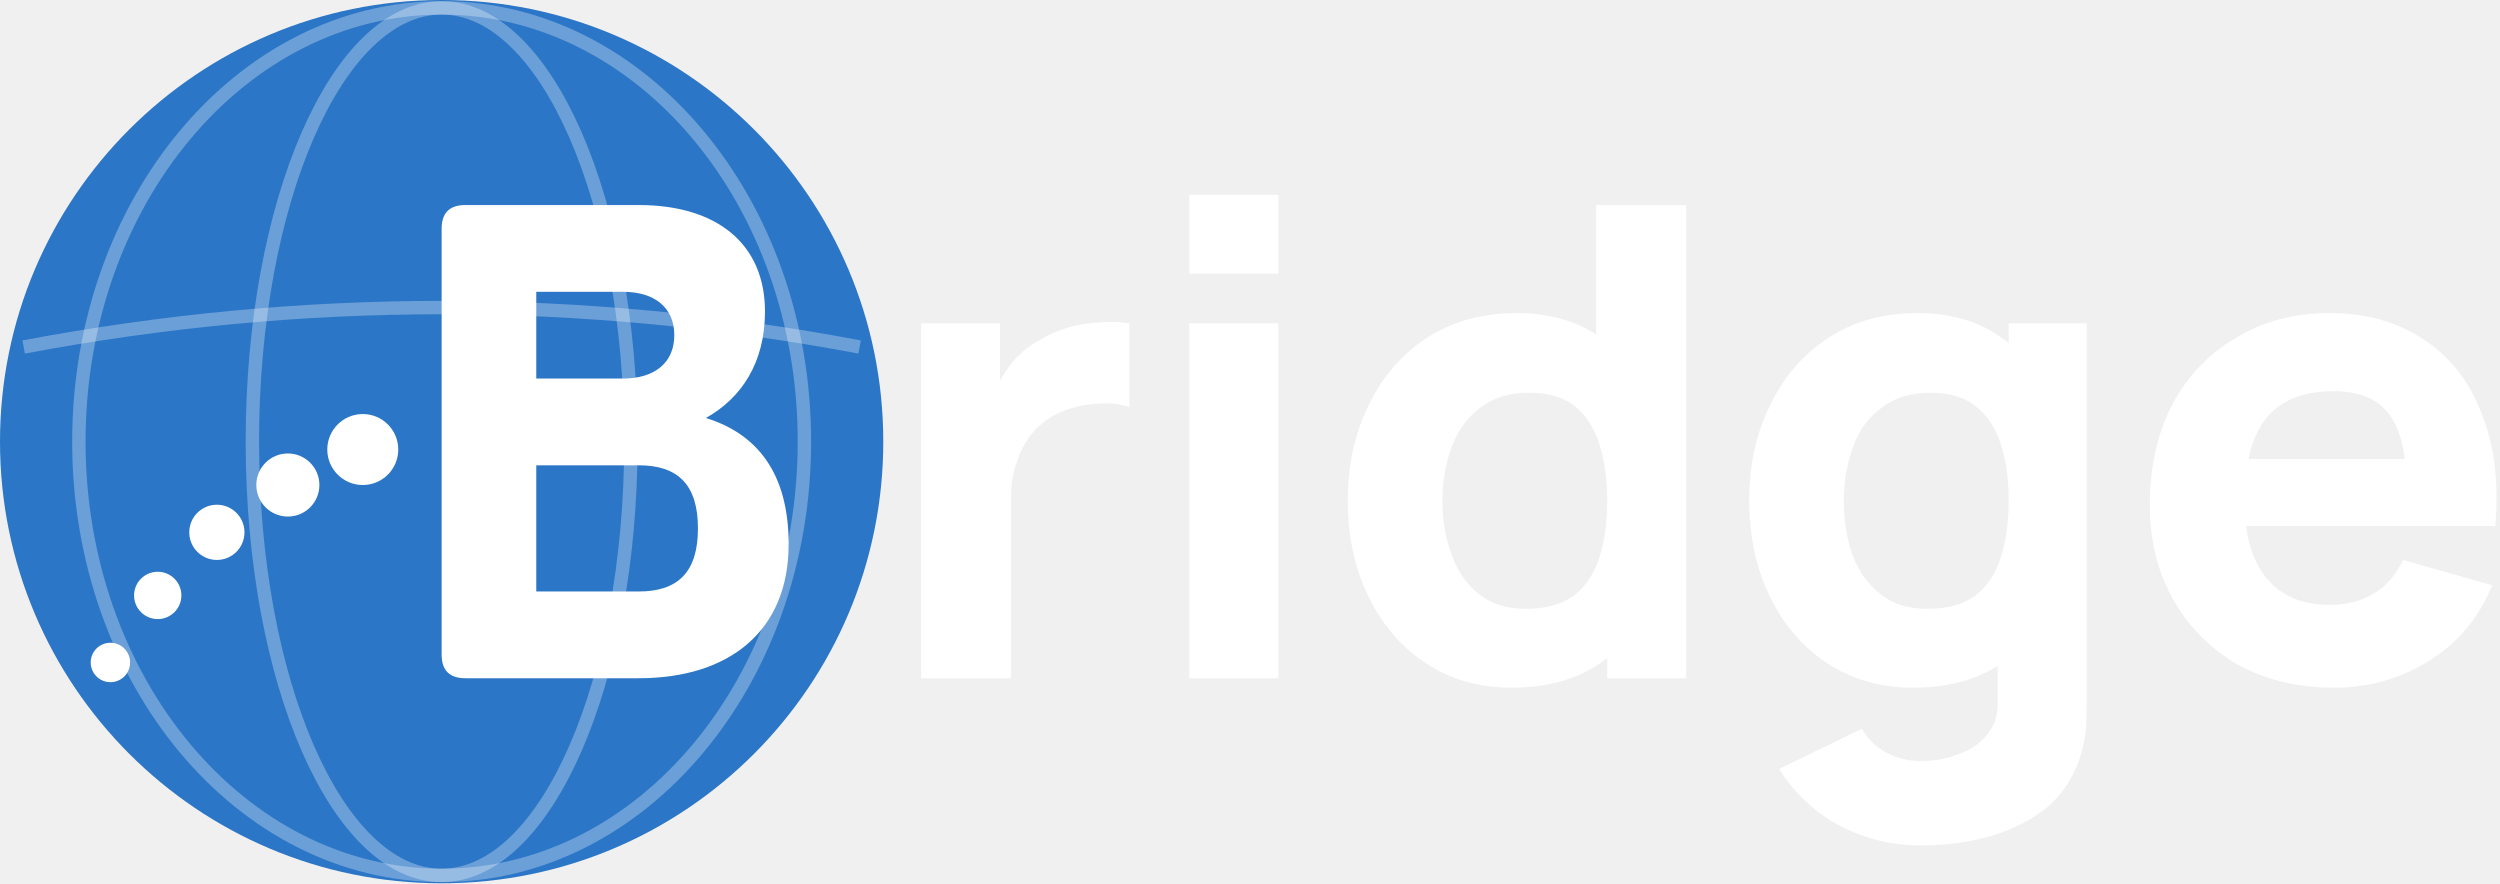
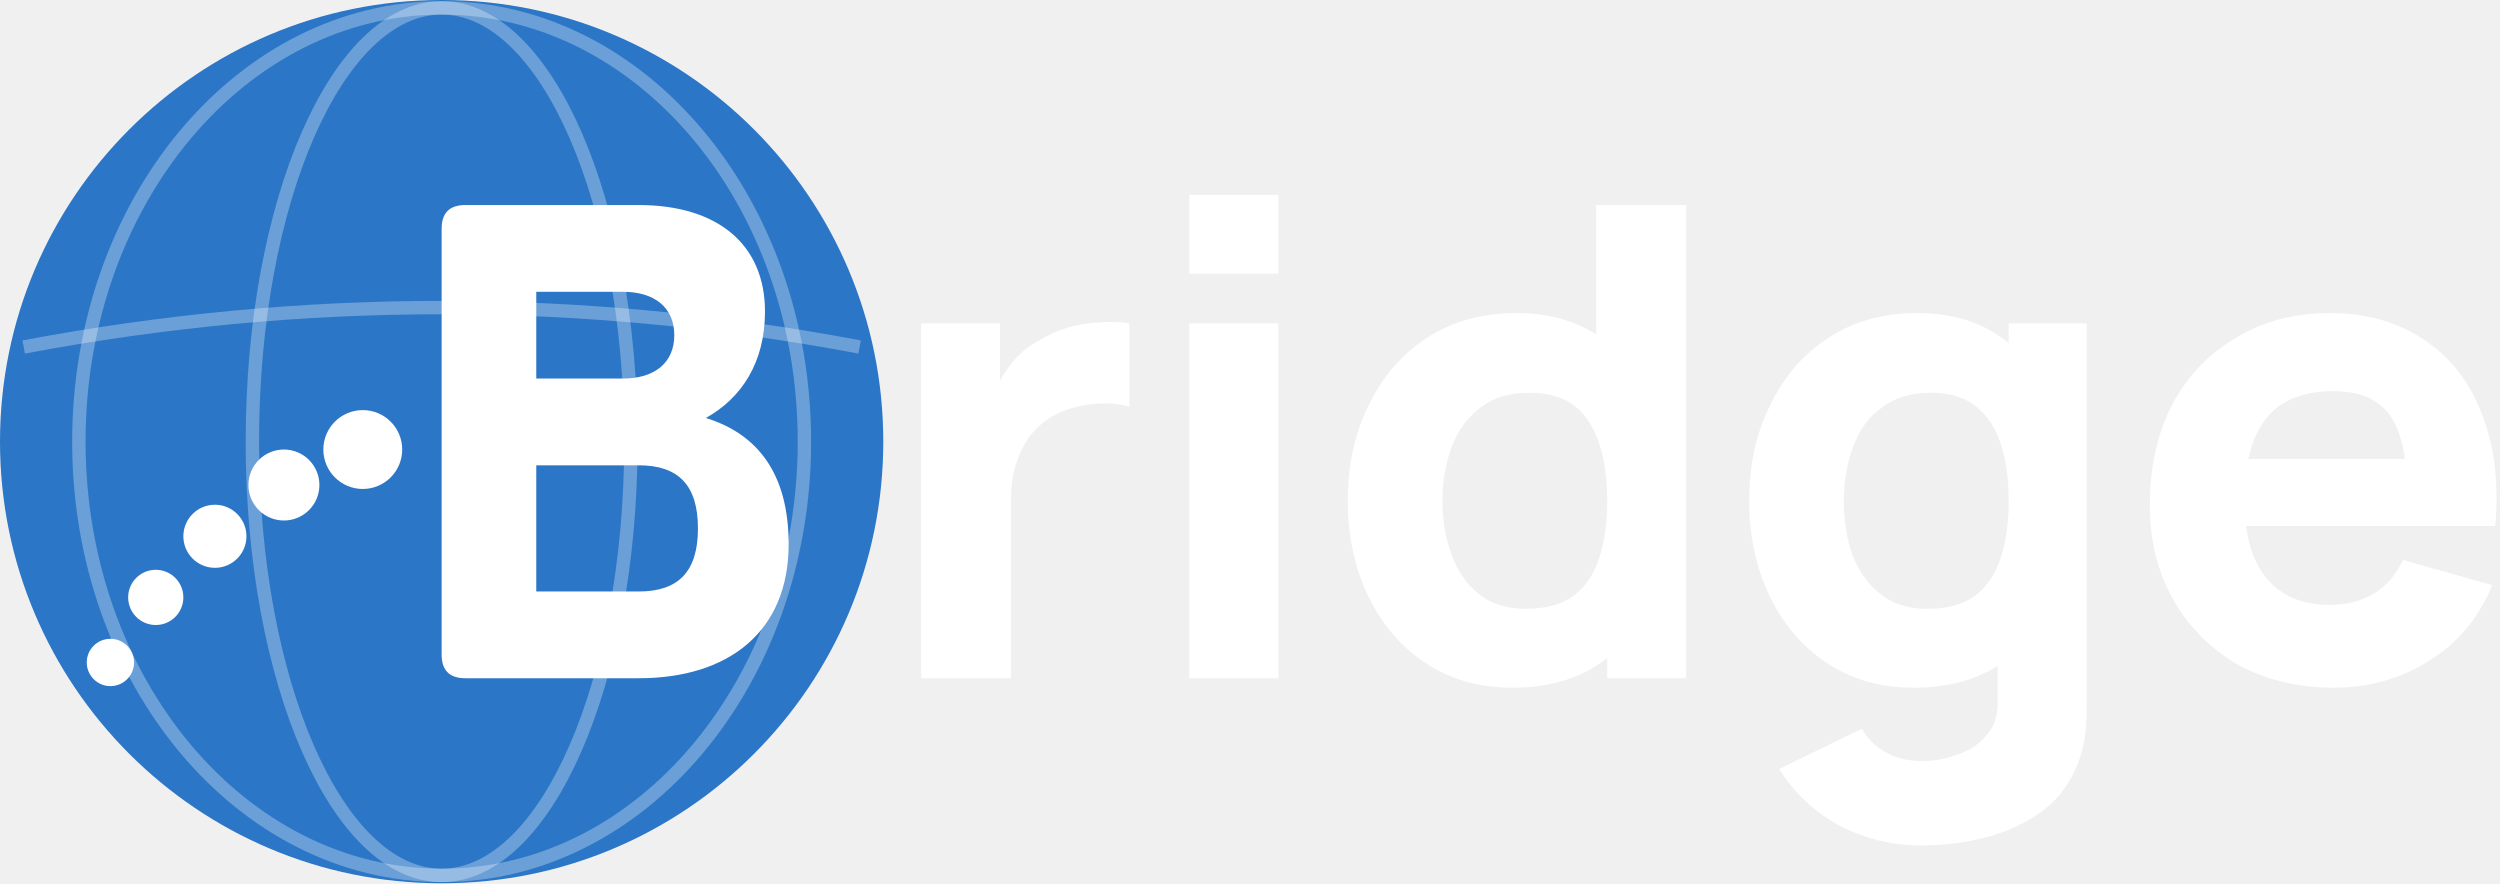
<svg xmlns="http://www.w3.org/2000/svg" aria-label="Bridge" viewBox="0 0 317 112">
  <circle cx="56" cy="56" r="56" fill="#2B76C6" />
  <g fill="none" stroke="#FFF" stroke-opacity=".3" stroke-width="1.7">
    <ellipse cx="56" cy="56" rx="24" ry="55" />
    <ellipse cx="56" cy="56" rx="46" ry="55" />
    <path d="M3 44q53-10 106 0" />
  </g>
-   <path fill="#FFF" d="M11.5 84a2.5 2.5 0 1 0 5 0 2.5 2.5 0 1 0-5 0m5.5-8.5a3 3 0 1 0 6 0 3 3 0 1 0-6 0m7-8a3.5 3.5 0 1 0 7 0 3.5 3.5 0 1 0-7 0m8.5-6a4 4 0 1 0 8 0 4 4 0 1 0-8 0m9-4.5a4.5 4.5 0 1 0 9 0 4.5 4.5 0 1 0-9 0" />
+   <path fill="#FFF" d="M11 84a3 3 0 1 0 6 0 3 3 0 1 0-6 0m5.25 -8.25a3.5 3.5 0 1 0 7 0 3.5 3.5 0 1 0-7 0m7 -7.75a4 4 0 1 0 8 0 4 4 0 1 0-8 0m8.25 -6.5a4.5 4.5 0 1 0 9 0 4.5 4.5 0 1 0-9 0m9.5 -4.5a5 5 0 1 0 10 0 5 5 0 1 0-10 0" />
  <path fill="#FFF" fill-rule="evenodd" d="M56 29q0-3 3-3h22c10 0 16 5 16 13.5 0 6.5-3 11-7.5 13.5C96 55 100 60 100 69c0 11-7.5 17-19 17H59q-3 0-3-3Zm12 8h11c4 0 6.5 2 6.5 5.5S83 48 79 48H68Zm0 22h13c5 0 7.5 2.5 7.5 8S86 75 81 75H68Z" />
  <path fill="#FFF" d="M116.8 86V41h10v11l-1-1.4q.8-2.4 2.3-4.3 1.4-1.9 3.6-3.1 1.6-1 3.5-1.6t4-.7q2-.2 4 .1v10.6q-1.8-.6-4.3-.4t-4.5 1.1-3.4 2.5q-1.3 1.5-2 3.6-.8 2-.8 4.6v23Zm34-51.3v-10h11.3v10Zm0 51.3V41h11.3v45Zm40.9 1.2q-6.2 0-10.9-3.1t-7.3-8.5-2.6-12.1q0-6.9 2.7-12.2 2.6-5.4 7.4-8.5t11.3-3.1q6.4 0 10.8 3.2 4.3 3.1 6.6 8.5 2.2 5.4 2.2 12.1t-2.2 12.1q-2.3 5.4-6.8 8.5t-11.2 3.1m1.8-10q3.8 0 6.1-1.7 2.2-1.7 3.2-4.8t1-7.2-1-7.2-3.1-4.8q-2.2-1.7-5.8-1.7-3.8 0-6.2 1.9-2.4 1.8-3.6 4.9-1.2 3.2-1.2 6.9 0 3.8 1.2 6.9 1.1 3.1 3.4 4.9 2.3 1.9 6 1.9m10.3 8.8V55.2h-1.4V26h11.4v60Zm39.8 21.2q-3.9 0-7.3-1.2-3.5-1.2-6.2-3.4t-4.5-5.1l10.5-5.1q1.1 2 3.2 3.1 2 1 4.3 1 2.6 0 4.8-.9 2.3-.8 3.6-2.5 1.4-1.7 1.3-4.2V75.8h1.4V41h9.9v48.1q0 1.7-.1 3.1-.1 1.5-.5 3-1.1 4.1-4 6.8-3 2.6-7.2 3.9-4.3 1.3-9.2 1.3m-1-20q-6.2 0-10.9-3.1t-7.3-8.5-2.6-12.1q0-6.9 2.7-12.2 2.6-5.4 7.4-8.5t11.2-3.1q6.5 0 10.8 3.2 4.4 3.1 6.7 8.5 2.2 5.4 2.2 12.1t-2.3 12.1q-2.2 5.4-6.7 8.5t-11.2 3.1m1.8-10q3.8 0 6.1-1.7 2.2-1.7 3.2-4.8t1-7.2-1-7.2-3.2-4.8q-2.1-1.7-5.7-1.7-3.8 0-6.2 1.9-2.5 1.8-3.6 4.9-1.2 3.2-1.2 6.9 0 3.8 1.1 6.9 1.2 3.1 3.5 4.9 2.3 1.9 6 1.9m51.6 10q-6.9 0-12.2-2.9-5.2-3-8.2-8.2-3-5.3-3-12 0-7.4 2.9-12.9 2.9-5.4 8.1-8.4 5.1-3.1 11.8-3.1 7 0 12 3.4 5 3.3 7.3 9.4 2.4 6 1.7 14.2h-11.2v-4.2q0-6.9-2.2-9.9t-7.1-3q-5.8 0-8.6 3.5-2.7 3.5-2.7 10.4 0 6.3 2.7 9.7 2.8 3.5 8.1 3.5 3.3 0 5.7-1.5 2.3-1.4 3.6-4.2l11.3 3.2q-2.5 6.2-8 9.6t-12 3.4m-14.9-20.5v-8.5h29.8v8.5Z" />
</svg>
